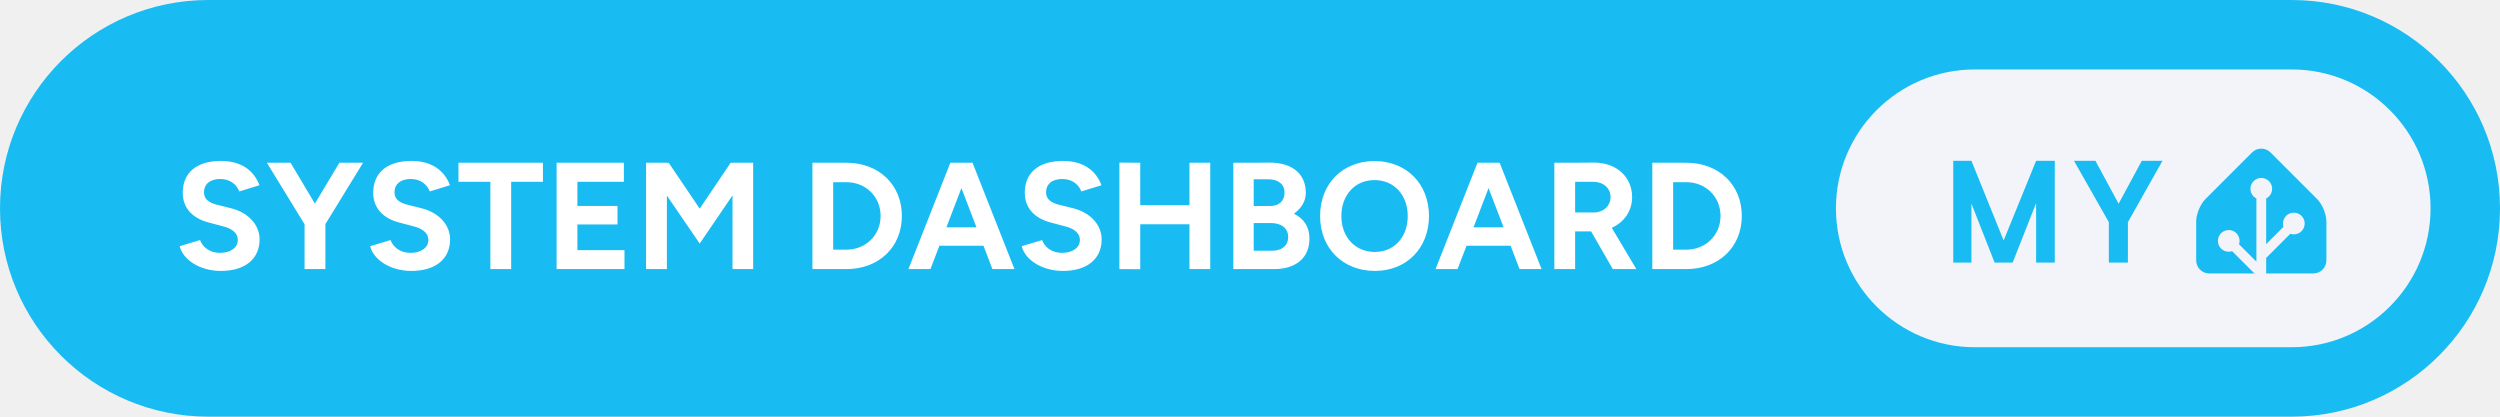
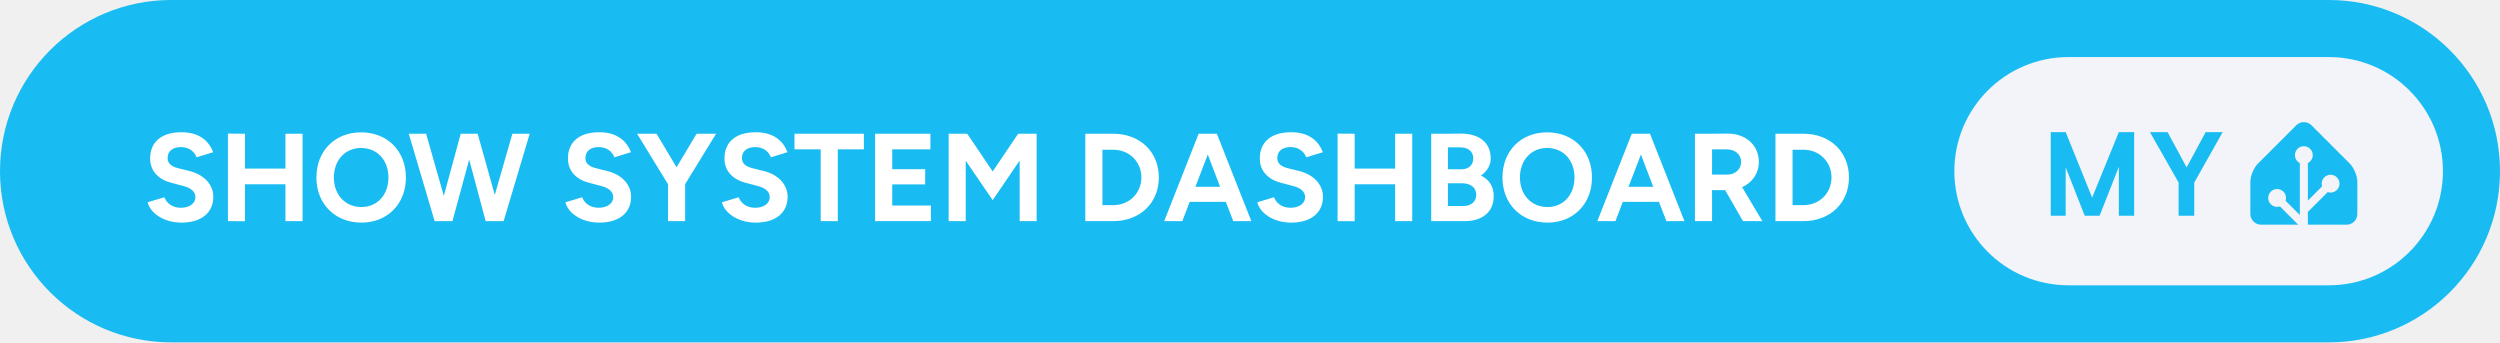
- <svg xmlns="http://www.w3.org/2000/svg" width="288" height="48" aria-label="System Dashboard My Home Assistant" style="border-radius:24px" viewBox="0 0 576 96">
-   <rect width="576" height="96" fill="#18BCF2" rx="48" />
-   <path fill="#fff" d="M50.89 62.42c5.7 0 8.92-2.87 8.92-7.25 0-3.25-2.41-6.15-6.65-7.21l-3.22-.8c-1.82-.46-2.94-1.3-2.94-2.83 0-1.93 1.4-3.09 3.75-3.09 2.27 0 3.81 1.3 4.37 2.87l4.66-1.43c-1.3-3.43-4.2-5.6-8.89-5.6-5.61 0-8.79 2.73-8.79 7.35 0 3.64 2.45 5.95 6.06 6.86l3.18.84c2.17.53 3.46 1.61 3.46 3.15 0 1.78-1.71 3.01-4.19 2.98-2.35-.04-3.92-1.34-4.52-2.95l-4.69 1.41c.7 3.01 4.51 5.7 9.49 5.7ZM70.17 62h4.8V51.64l8.68-14.14h-5.46l-5.64 9.41-5.6-9.41h-5.46l8.68 14.17Zm24.61.42c5.7 0 8.92-2.87 8.92-7.25 0-3.25-2.41-6.15-6.65-7.21l-3.22-.8c-1.82-.46-2.94-1.3-2.94-2.83 0-1.93 1.4-3.09 3.75-3.09 2.27 0 3.81 1.3 4.37 2.87l4.66-1.43c-1.3-3.43-4.2-5.6-8.89-5.6-5.6 0-8.79 2.73-8.79 7.35 0 3.64 2.45 5.95 6.06 6.86l3.18.84c2.17.53 3.47 1.61 3.47 3.15 0 1.78-1.72 3.01-4.2 2.98-2.35-.04-3.92-1.34-4.52-2.95l-4.69 1.41c.7 3.01 4.52 5.7 9.49 5.7Zm18.2-.42h4.79V41.88h7.32V37.5h-19.46v4.38h7.35Zm15.26 0h15.64v-4.37h-10.85v-5.92h9.24v-4.27h-9.24v-5.56h10.71V37.5h-15.5Zm20.61 0h4.8V45.06l7.56 11.06 7.56-11.1V62h4.76V37.5h-4.76v.03l-.42-.03-7.14 10.57-7.14-10.57-.42.03v-.03h-4.8Zm38.33 0h7.84c7.49 0 12.77-5.08 12.77-12.25s-5.28-12.25-12.77-12.25h-7.84Zm7.84-20.02c4.48 0 7.87 3.36 7.87 7.77s-3.39 7.77-7.87 7.77h-3.05V41.98ZM209.3 62h5.07l2.07-5.39h10.15l2.06 5.39h5.08l-9.66-24.5h-5.11Zm8.75-9.62 3.46-9.04 3.47 9.04Zm26.84 10.04c5.71 0 8.93-2.87 8.93-7.25 0-3.25-2.42-6.15-6.65-7.21l-3.22-.8c-1.82-.46-2.94-1.3-2.94-2.83 0-1.93 1.4-3.09 3.74-3.09 2.28 0 3.82 1.3 4.38 2.87l4.65-1.43c-1.29-3.43-4.2-5.6-8.89-5.6-5.6 0-8.78 2.73-8.78 7.35 0 3.64 2.45 5.95 6.05 6.86l3.19.84c2.17.53 3.46 1.61 3.46 3.15 0 1.78-1.71 3.01-4.2 2.98-2.34-.04-3.92-1.34-4.51-2.95l-4.69 1.41c.7 3.01 4.51 5.7 9.48 5.7Zm13.02-.42 4.8.03V51.67h11.34V62h4.79V37.5h-4.79v9.77h-11.34V37.5l-4.8-.04Zm26.25 0h9.42c4.9 0 8.12-2.52 8.12-7 0-2.77-1.3-4.62-3.57-5.77 1.71-1.23 2.73-2.91 2.73-4.76 0-4.63-3.36-7.01-8.4-7.01l-3.61.04h-4.69Zm8.02-20.69c2.31-.03 3.78 1.13 3.78 3.08 0 1.96-1.33 3.08-3.4 3.08h-3.71v-6.16Zm.56 10.08c2.52-.03 4.06 1.23 4.06 3.23 0 1.89-1.4 3.15-3.68 3.15h-4.27v-6.38h.25Zm24.04 11.03c7.28 0 12.46-5.25 12.46-12.64 0-7.42-5.18-12.67-12.56-12.67-7.35 0-12.53 5.22-12.53 12.67 0 7.39 5.21 12.64 12.63 12.64Zm0-4.37c-4.55 0-7.73-3.43-7.73-8.27 0-4.86 3.15-8.29 7.63-8.29 4.51 0 7.66 3.43 7.66 8.29 0 4.84-3.11 8.27-7.56 8.27ZM330.75 62h5.07l2.07-5.39h10.15L350.1 62h5.08l-9.66-24.5h-5.11Zm8.75-9.62 3.46-9.04 3.47 9.04ZM358.12 62h4.79v-8.68h3.68l5 8.68h5.43l-5.67-9.52c2.83-1.26 4.69-3.85 4.69-7.07 0-4.66-3.64-7.98-8.82-7.95l-4.87.04h-4.23Zm8.89-20.12c2.38 0 4.06 1.43 4.06 3.53 0 2.06-1.68 3.54-3.82 3.54h-4.34v-7.07ZM380.69 62h7.84c7.49 0 12.78-5.08 12.78-12.25s-5.29-12.25-12.78-12.25h-7.84Zm7.84-20.02c4.48 0 7.88 3.36 7.88 7.77s-3.4 7.77-7.88 7.77h-3.04V41.98Z" />
-   <g style="transform:translate(79px,0)">
+ <svg xmlns="http://www.w3.org/2000/svg" width="350.5" height="48" aria-label="show system dashboard My Home Assistant" style="border-radius:24px" viewBox="0 0 701 96">
+   <rect width="701" height="96" fill="#18BCF2" rx="48" />
+   <path fill="#fff" d="M50.89 62.42c5.7 0 8.92-2.87 8.92-7.25 0-3.25-2.41-6.15-6.65-7.21l-3.22-.8c-1.82-.46-2.94-1.3-2.94-2.83 0-1.93 1.4-3.09 3.75-3.09 2.27 0 3.81 1.3 4.37 2.87l4.66-1.43c-1.3-3.43-4.2-5.6-8.89-5.6-5.61 0-8.79 2.73-8.79 7.35 0 3.64 2.45 5.95 6.06 6.86l3.18.84c2.17.53 3.46 1.61 3.46 3.15 0 1.78-1.71 3.01-4.19 2.98-2.35-.04-3.92-1.34-4.52-2.95l-4.69 1.41c.7 3.01 4.51 5.7 9.49 5.7ZM63.91 62l4.79.03V51.67h11.34V62h4.8V37.5h-4.8v9.77H68.7V37.5l-4.79-.04Zm37.45.42c7.28 0 12.46-5.25 12.46-12.64 0-7.42-5.18-12.67-12.57-12.67-7.35 0-12.53 5.22-12.53 12.67 0 7.39 5.22 12.64 12.64 12.64Zm0-4.37c-4.55 0-7.74-3.43-7.74-8.27 0-4.86 3.15-8.29 7.63-8.29 4.52 0 7.67 3.43 7.67 8.29 0 4.84-3.12 8.27-7.56 8.27ZM121.87 62h5l4.69-17.26L136.18 62h5.04l7.31-24.5h-4.86l-4.93 17.15-4.8-17.15h-4.76l-4.73 17.43-4.97-17.43h-4.86Zm46.16.42c5.71 0 8.93-2.87 8.93-7.25 0-3.25-2.42-6.15-6.65-7.21l-3.22-.8c-1.82-.46-2.94-1.3-2.94-2.83 0-1.93 1.4-3.09 3.74-3.09 2.28 0 3.82 1.3 4.38 2.87l4.65-1.43c-1.29-3.43-4.2-5.6-8.89-5.6-5.6 0-8.78 2.73-8.78 7.35 0 3.64 2.45 5.95 6.05 6.86l3.19.84c2.17.53 3.46 1.61 3.46 3.15 0 1.78-1.71 3.01-4.2 2.98-2.34-.04-3.92-1.34-4.51-2.95l-4.69 1.41c.7 3.01 4.51 5.7 9.48 5.7Zm19.29-.42h4.79V51.64l8.68-14.14h-5.46l-5.63 9.41-5.6-9.41h-5.46l8.68 14.17Zm24.6.42c5.71 0 8.93-2.87 8.93-7.25 0-3.25-2.42-6.15-6.65-7.21l-3.22-.8c-1.82-.46-2.94-1.3-2.94-2.83 0-1.93 1.4-3.09 3.74-3.09 2.28 0 3.82 1.3 4.38 2.87l4.65-1.43c-1.29-3.43-4.2-5.6-8.89-5.6-5.6 0-8.78 2.73-8.78 7.35 0 3.64 2.45 5.95 6.05 6.86l3.19.84c2.17.53 3.46 1.61 3.46 3.15 0 1.78-1.71 3.01-4.2 2.98-2.34-.04-3.92-1.34-4.51-2.95l-4.69 1.41c.7 3.01 4.51 5.7 9.48 5.7Zm18.2-.42h4.8V41.88h7.31V37.5h-19.46v4.38h7.35Zm15.26 0h15.65v-4.37h-10.85v-5.92h9.24v-4.27h-9.24v-5.56h10.71V37.5h-15.51ZM266 62h4.79V45.06l7.56 11.06 7.56-11.1V62h4.76V37.5h-4.76v.03l-.42-.03-7.14 10.57-7.14-10.57-.42.03v-.03H266Zm38.32 0h7.84c7.49 0 12.78-5.08 12.78-12.25s-5.29-12.25-12.78-12.25h-7.84Zm7.84-20.02c4.48 0 7.88 3.36 7.88 7.77s-3.4 7.77-7.88 7.77h-3.04V41.98ZM326.44 62h5.08l2.06-5.39h10.15L345.8 62h5.07l-9.66-24.5h-5.11Zm8.75-9.62 3.47-9.04 3.46 9.04Zm26.85 10.04c5.7 0 8.92-2.87 8.92-7.25 0-3.25-2.41-6.15-6.65-7.21l-3.22-.8c-1.82-.46-2.94-1.3-2.94-2.83 0-1.93 1.4-3.09 3.75-3.09 2.27 0 3.81 1.3 4.37 2.87l4.66-1.43c-1.3-3.43-4.2-5.6-8.89-5.6-5.6 0-8.79 2.73-8.79 7.35 0 3.64 2.45 5.95 6.06 6.86l3.18.84c2.17.53 3.47 1.61 3.47 3.15 0 1.78-1.72 3.01-4.2 2.98-2.35-.04-3.92-1.34-4.52-2.95l-4.69 1.41c.7 3.01 4.52 5.7 9.49 5.7Zm13.02-.42 4.79.03V51.67h11.34V62h4.8V37.5h-4.8v9.77h-11.34V37.5l-4.79-.04Zm26.25 0h9.41c4.9 0 8.12-2.52 8.12-7 0-2.77-1.29-4.62-3.57-5.77 1.72-1.23 2.73-2.91 2.73-4.76 0-4.63-3.36-7.01-8.4-7.01l-3.6.04h-4.69Zm8.01-20.69c2.31-.03 3.78 1.13 3.78 3.08 0 1.96-1.33 3.08-3.39 3.08H406v-6.16Zm.56 10.08c2.52-.03 4.06 1.23 4.06 3.23 0 1.89-1.4 3.15-3.67 3.15H406v-6.38h.24Zm24.05 11.03c7.28 0 12.46-5.25 12.46-12.64 0-7.42-5.18-12.67-12.57-12.67-7.35 0-12.53 5.22-12.53 12.67 0 7.39 5.22 12.64 12.64 12.64Zm0-4.37c-4.55 0-7.74-3.43-7.74-8.27 0-4.86 3.15-8.29 7.63-8.29 4.52 0 7.67 3.43 7.67 8.29 0 4.84-3.12 8.27-7.56 8.27ZM447.89 62h5.08l2.06-5.39h10.15l2.07 5.39h5.07l-9.66-24.5h-5.11Zm8.75-9.62 3.47-9.04 3.46 9.04ZM475.26 62h4.8v-8.68h3.67l5.01 8.68h5.42l-5.67-9.52c2.84-1.26 4.69-3.85 4.69-7.07 0-4.66-3.64-7.98-8.82-7.95l-4.86.04h-4.24Zm8.89-20.12c2.38 0 4.06 1.43 4.06 3.53 0 2.06-1.68 3.54-3.81 3.54h-4.34v-7.07ZM497.84 62h7.84c7.49 0 12.77-5.08 12.77-12.25s-5.28-12.25-12.77-12.25h-7.84Zm7.84-20.02c4.48 0 7.87 3.36 7.87 7.77s-3.39 7.77-7.87 7.77h-3.05V41.98Z" />
+   <g style="transform:translate(204px,0)">
    <rect width="137" height="64" x="344" y="16" fill="#F2F4F9" rx="32" />
    <path fill="#18BCF2" d="M394.419 37.047V60.5h-4.297V46.797L384.716 60.5h-4.157l-5.343-13.594V60.5h-4.188V37.047h4.188l7.422 18.36 7.484-18.36h4.297Zm9.365 0 5.344 9.89 5.344-9.89h4.766l-7.969 14.14V60.5h-4.391v-9.313l-8.031-14.14h4.937ZM457 60c0 1.65-1.35 3-3 3h-24c-1.65 0-3-1.35-3-3v-9c0-1.65.95-3.95 2.12-5.12l10.76-10.76a3 3 0 0 1 4.24 0l10.76 10.76c1.17 1.17 2.12 3.47 2.12 5.12v9Z" />
    <path fill="#F2F4F9" stroke="#F2F4F9" d="M442 45.5a2 2 0 1 0 0-4 2 2 0 0 0 0 4Z" />
    <path fill="#F2F4F9" stroke="#F2F4F9" stroke-miterlimit="10" d="M449.5 53.5a2 2 0 1 0 0-4 2 2 0 0 0 0 4ZM434.5 57.5a2 2 0 1 0 0-4 2 2 0 0 0 0 4Z" />
    <path fill="none" stroke="#F2F4F9" stroke-miterlimit="10" stroke-width="2.25" d="M442 43.48V63l-7.5-7.5M449.5 51.46l-7.41 7.41" />
  </g>
</svg>
